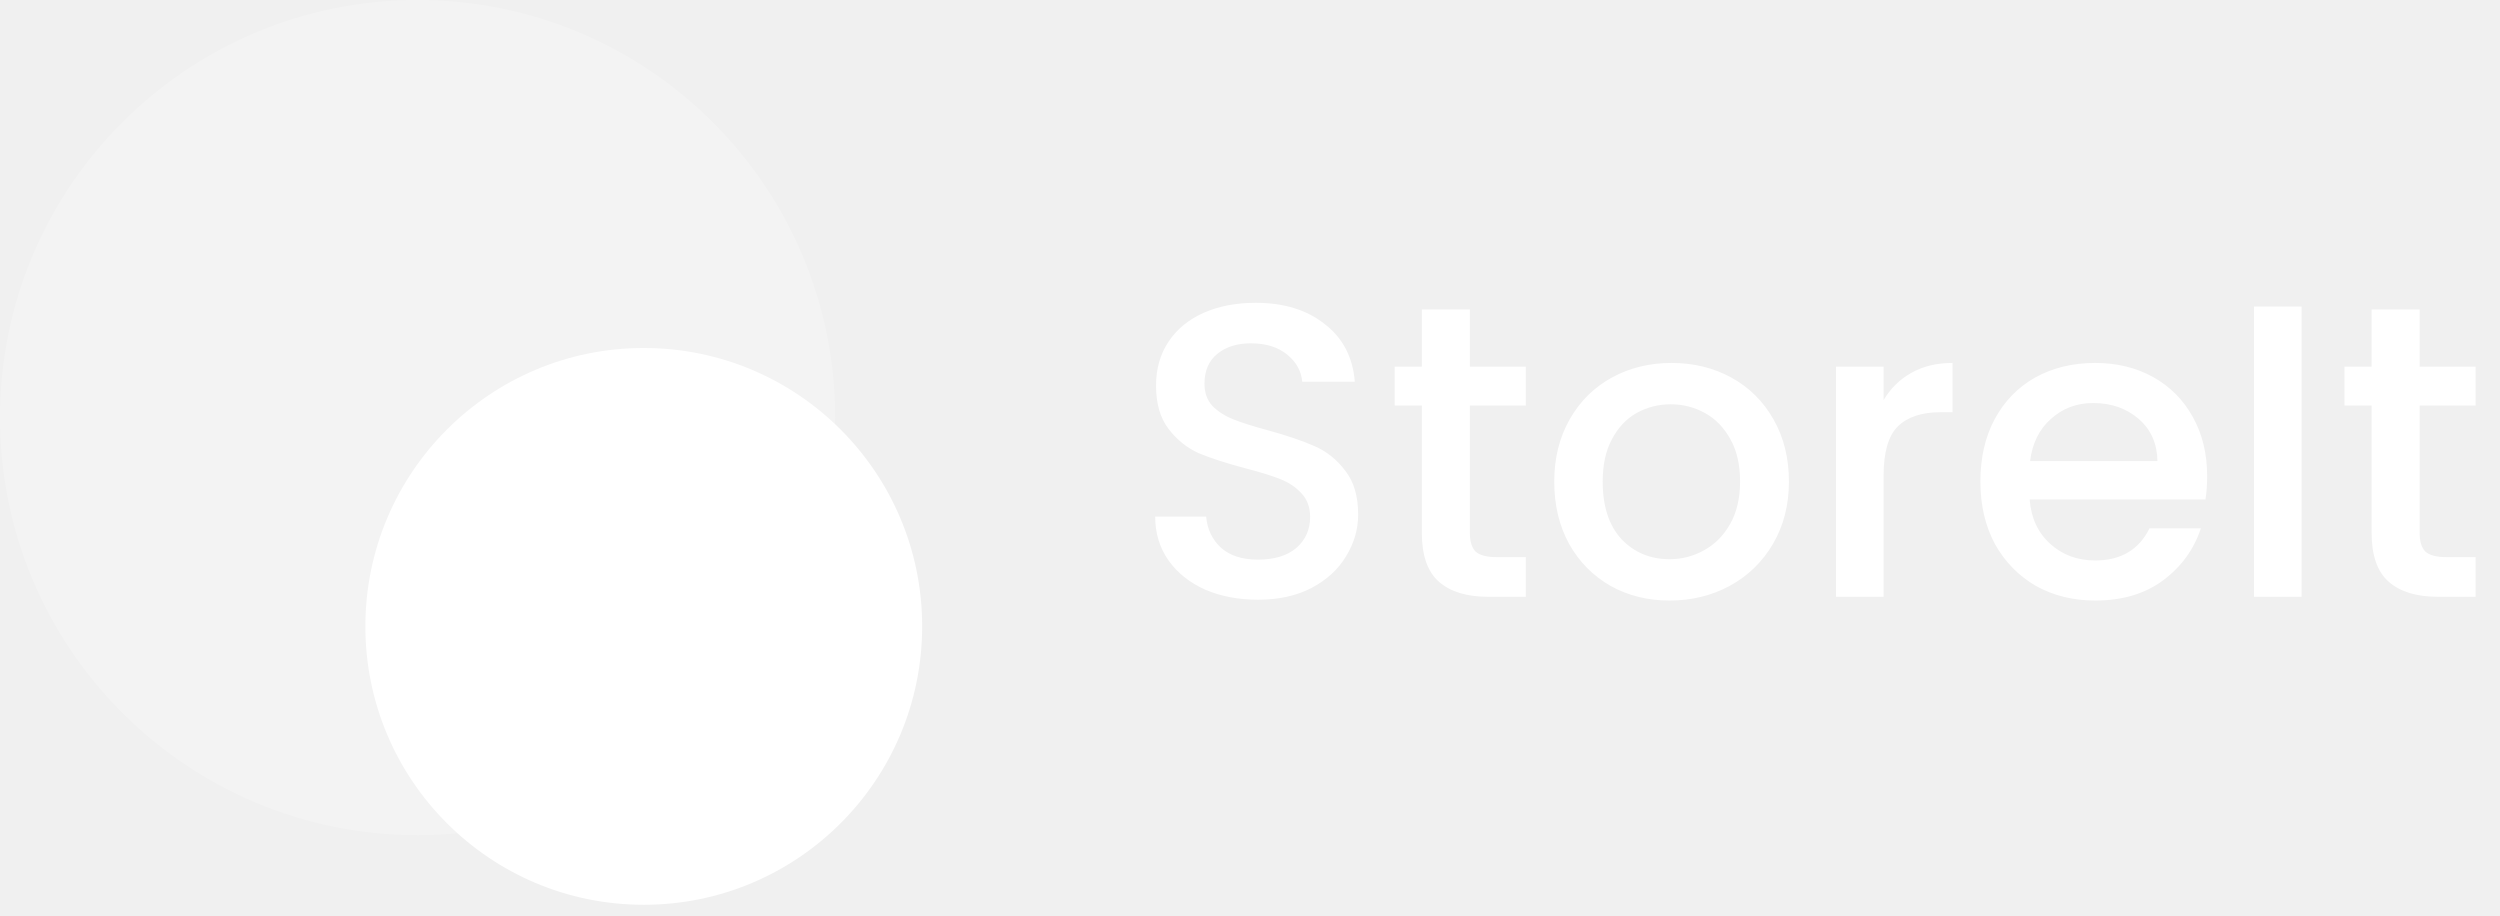
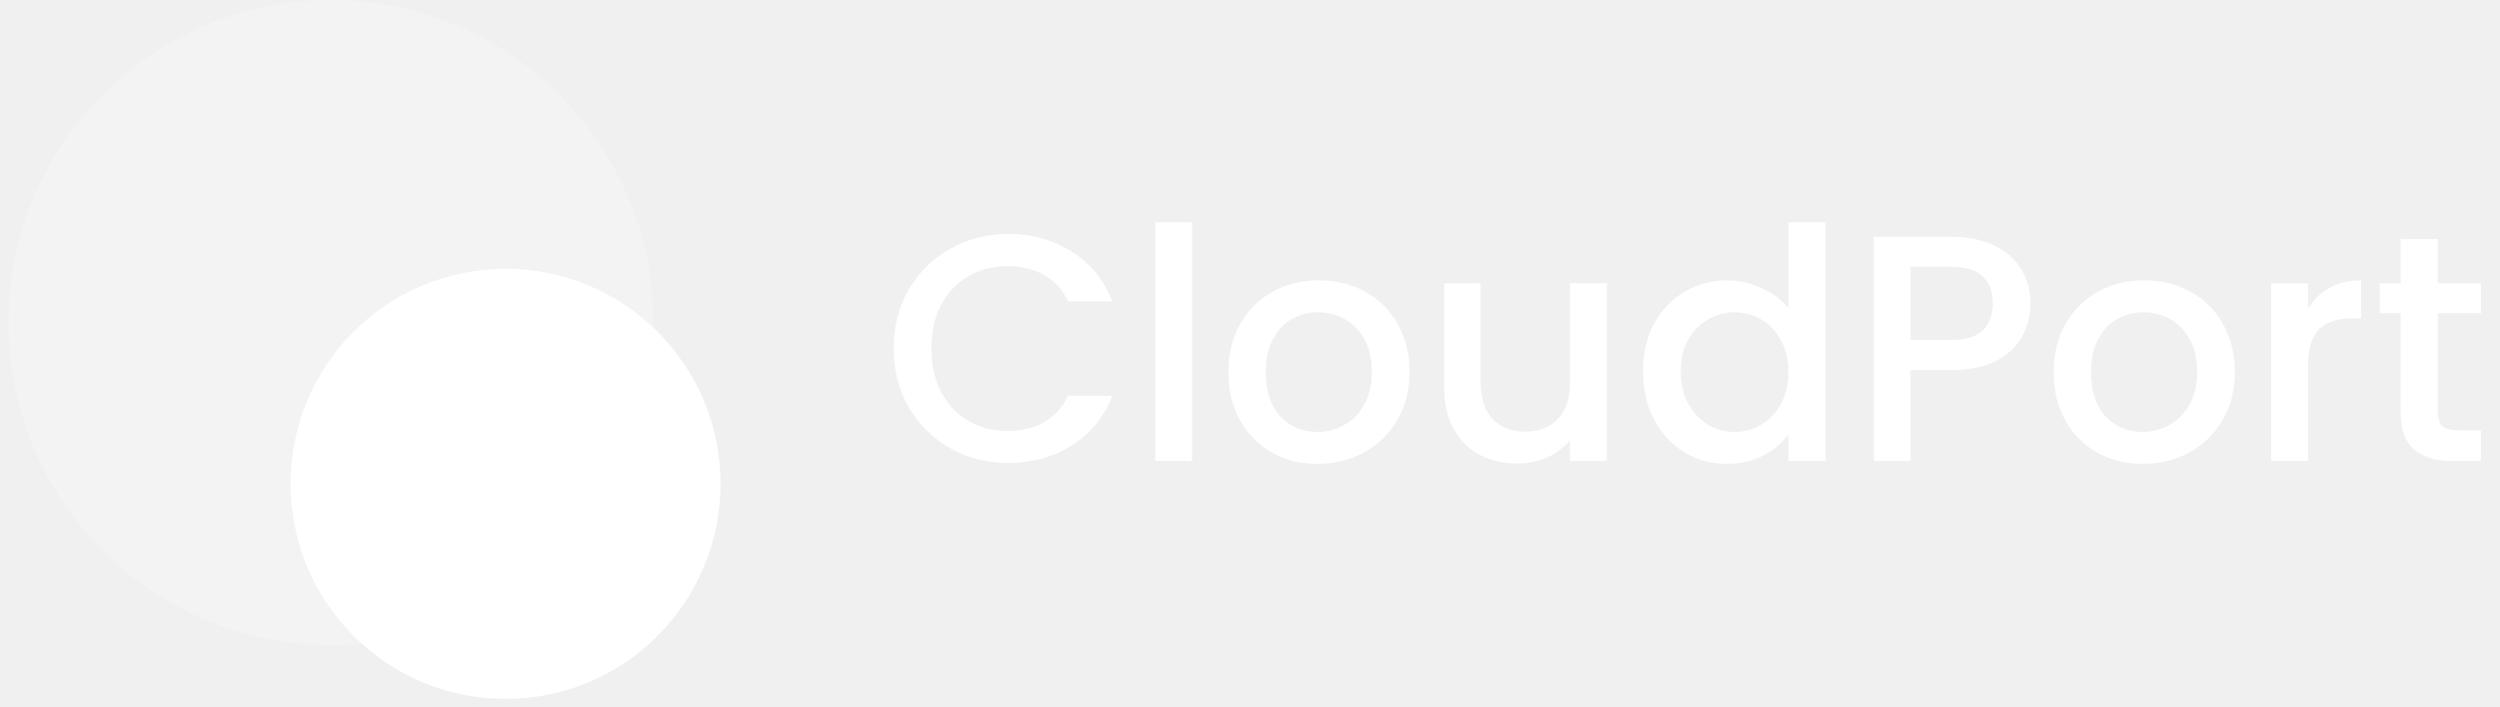
- <svg xmlns="http://www.w3.org/2000/svg" width="224" height="82" viewBox="0 0 224 82" fill="none">
-   <path d="M112.71 53.735C110.964 53.735 109.393 53.435 107.996 52.837C106.599 52.213 105.502 51.34 104.703 50.218C103.905 49.095 103.506 47.785 103.506 46.289H108.071C108.171 47.411 108.607 48.334 109.38 49.058C110.179 49.781 111.289 50.143 112.71 50.143C114.182 50.143 115.33 49.793 116.153 49.095C116.976 48.372 117.387 47.449 117.387 46.326C117.387 45.453 117.126 44.742 116.602 44.194C116.103 43.645 115.467 43.221 114.694 42.921C113.945 42.622 112.898 42.298 111.551 41.949C109.854 41.499 108.47 41.05 107.397 40.602C106.35 40.128 105.452 39.404 104.703 38.431C103.955 37.459 103.581 36.161 103.581 34.54C103.581 33.043 103.955 31.734 104.703 30.611C105.452 29.489 106.499 28.628 107.846 28.03C109.193 27.431 110.752 27.132 112.523 27.132C115.043 27.132 117.101 27.768 118.697 29.04C120.318 30.287 121.216 32.008 121.391 34.203H116.677C116.602 33.255 116.153 32.445 115.33 31.771C114.506 31.098 113.421 30.761 112.074 30.761C110.852 30.761 109.854 31.073 109.081 31.697C108.308 32.32 107.921 33.218 107.921 34.39C107.921 35.189 108.158 35.85 108.632 36.373C109.131 36.872 109.755 37.272 110.503 37.571C111.251 37.87 112.274 38.194 113.571 38.544C115.292 39.017 116.689 39.492 117.762 39.965C118.859 40.439 119.782 41.175 120.53 42.173C121.304 43.146 121.69 44.455 121.69 46.102C121.69 47.424 121.329 48.671 120.605 49.843C119.907 51.016 118.872 51.964 117.5 52.687C116.153 53.385 114.556 53.735 112.71 53.735ZM131.7 36.336V47.748C131.7 48.521 131.874 49.083 132.224 49.432C132.598 49.756 133.221 49.918 134.094 49.918H136.713V53.473H133.346C131.425 53.473 129.954 53.024 128.931 52.126C127.908 51.228 127.397 49.769 127.397 47.748V36.336H124.965V32.856H127.397V27.73H131.7V32.856H136.713V36.336H131.7ZM149.587 53.809C147.642 53.809 145.883 53.373 144.312 52.5C142.74 51.602 141.505 50.355 140.607 48.758C139.709 47.137 139.26 45.266 139.26 43.146C139.26 41.05 139.722 39.192 140.645 37.571C141.568 35.949 142.827 34.702 144.424 33.829C146.02 32.956 147.804 32.52 149.774 32.52C151.745 32.52 153.528 32.956 155.125 33.829C156.721 34.702 157.981 35.949 158.904 37.571C159.827 39.192 160.288 41.05 160.288 43.146C160.288 45.241 159.814 47.099 158.866 48.721C157.919 50.342 156.622 51.602 154.975 52.5C153.354 53.373 151.558 53.809 149.587 53.809ZM149.587 50.105C150.685 50.105 151.708 49.843 152.655 49.319C153.628 48.796 154.414 48.01 155.013 46.962C155.611 45.915 155.911 44.642 155.911 43.146C155.911 41.649 155.624 40.389 155.05 39.367C154.476 38.319 153.716 37.533 152.768 37.01C151.82 36.486 150.797 36.224 149.7 36.224C148.602 36.224 147.579 36.486 146.631 37.01C145.708 37.533 144.973 38.319 144.424 39.367C143.875 40.389 143.601 41.649 143.601 43.146C143.601 45.366 144.162 47.087 145.284 48.309C146.432 49.507 147.866 50.105 149.587 50.105ZM168.77 35.85C169.394 34.802 170.217 33.991 171.24 33.418C172.287 32.819 173.522 32.52 174.944 32.52V36.935H173.859C172.188 36.935 170.916 37.359 170.043 38.207C169.194 39.055 168.77 40.527 168.77 42.622V53.473H164.505V32.856H168.77V35.85ZM197.76 42.659C197.76 43.433 197.71 44.131 197.61 44.755H181.858C181.983 46.401 182.594 47.723 183.692 48.721C184.789 49.719 186.136 50.218 187.732 50.218C190.027 50.218 191.649 49.257 192.597 47.336H197.199C196.575 49.232 195.44 50.791 193.794 52.013C192.173 53.211 190.152 53.809 187.732 53.809C185.762 53.809 183.991 53.373 182.419 52.5C180.873 51.602 179.651 50.355 178.753 48.758C177.88 47.137 177.443 45.266 177.443 43.146C177.443 41.026 177.867 39.167 178.715 37.571C179.588 35.949 180.798 34.702 182.345 33.829C183.916 32.956 185.712 32.52 187.732 32.52C189.678 32.52 191.412 32.944 192.933 33.792C194.455 34.64 195.64 35.837 196.488 37.384C197.336 38.905 197.76 40.664 197.76 42.659ZM193.307 41.312C193.283 39.741 192.721 38.481 191.624 37.533C190.526 36.586 189.167 36.112 187.545 36.112C186.074 36.112 184.814 36.586 183.766 37.533C182.719 38.456 182.095 39.716 181.896 41.312H193.307ZM206.223 27.468V53.473H201.958V27.468H206.223ZM216.8 36.336V47.748C216.8 48.521 216.974 49.083 217.323 49.432C217.698 49.756 218.321 49.918 219.194 49.918H221.813V53.473H218.446C216.525 53.473 215.053 53.024 214.031 52.126C213.008 51.228 212.497 49.769 212.497 47.748V36.336H210.065V32.856H212.497V27.73H216.8V32.856H221.813V36.336H216.8Z" fill="white" />
-   <rect opacity="0.2" width="74.832" height="74.832" rx="37.416" fill="white" />
-   <rect x="32.738" y="31.18" width="49.888" height="49.888" rx="24.944" fill="white" />
+ <svg xmlns="http://www.w3.org/2000/svg" width="290" height="82" viewBox="0 0 290 82" fill="none">
+   <path d="M103.706 40.415C103.706 37.87 104.292 35.588 105.465 33.568C106.662 31.547 108.271 29.976 110.291 28.853C112.337 27.706 114.569 27.132 116.989 27.132C119.758 27.132 122.215 27.818 124.36 29.19C126.53 30.537 128.102 32.458 129.074 34.952H123.948C123.275 33.58 122.339 32.557 121.142 31.884C119.945 31.21 118.56 30.873 116.989 30.873C115.268 30.873 113.734 31.26 112.387 32.033C111.04 32.807 109.98 33.917 109.206 35.364C108.458 36.81 108.084 38.494 108.084 40.415C108.084 42.335 108.458 44.019 109.206 45.466C109.98 46.913 111.04 48.035 112.387 48.833C113.734 49.607 115.268 49.993 116.989 49.993C118.56 49.993 119.945 49.657 121.142 48.983C122.339 48.309 123.275 47.287 123.948 45.915H129.074C128.102 48.409 126.53 50.33 124.36 51.677C122.215 53.024 119.758 53.697 116.989 53.697C114.544 53.697 112.312 53.136 110.291 52.014C108.271 50.866 106.662 49.282 105.465 47.262C104.292 45.241 103.706 42.959 103.706 40.415ZM138.332 25.785V53.473H134.067V25.785H138.332ZM152.875 53.81C150.929 53.81 149.171 53.373 147.599 52.5C146.028 51.602 144.793 50.355 143.895 48.758C142.997 47.137 142.548 45.266 142.548 43.146C142.548 41.051 143.01 39.192 143.933 37.571C144.856 35.95 146.115 34.703 147.712 33.829C149.308 32.956 151.092 32.52 153.062 32.52C155.033 32.52 156.816 32.956 158.413 33.829C160.009 34.703 161.269 35.95 162.192 37.571C163.115 39.192 163.576 41.051 163.576 43.146C163.576 45.241 163.102 47.1 162.154 48.721C161.206 50.342 159.909 51.602 158.263 52.5C156.642 53.373 154.846 53.81 152.875 53.81ZM152.875 50.105C153.973 50.105 154.995 49.843 155.943 49.32C156.916 48.796 157.702 48.01 158.3 46.962C158.899 45.915 159.198 44.643 159.198 43.146C159.198 41.649 158.912 40.39 158.338 39.367C157.764 38.319 157.003 37.534 156.055 37.01C155.108 36.486 154.085 36.224 152.987 36.224C151.89 36.224 150.867 36.486 149.919 37.01C148.996 37.534 148.26 38.319 147.712 39.367C147.163 40.39 146.889 41.649 146.889 43.146C146.889 45.366 147.45 47.087 148.572 48.309C149.72 49.507 151.154 50.105 152.875 50.105ZM186.463 32.857V53.473H182.198V51.041C181.524 51.889 180.639 52.562 179.541 53.061C178.469 53.535 177.321 53.772 176.099 53.772C174.478 53.772 173.019 53.435 171.721 52.762C170.449 52.089 169.439 51.091 168.691 49.769C167.967 48.447 167.606 46.85 167.606 44.979V32.857H171.834V44.343C171.834 46.189 172.295 47.611 173.218 48.609C174.141 49.582 175.401 50.068 176.997 50.068C178.594 50.068 179.853 49.582 180.776 48.609C181.724 47.611 182.198 46.189 182.198 44.343V32.857H186.463ZM190.669 43.071C190.669 41.001 191.094 39.167 191.942 37.571C192.815 35.975 193.987 34.74 195.459 33.867C196.955 32.969 198.614 32.52 200.435 32.52C201.782 32.52 203.104 32.819 204.401 33.418C205.723 33.992 206.771 34.765 207.544 35.738V25.785H211.847V53.473H207.544V50.367C206.846 51.365 205.873 52.188 204.626 52.837C203.403 53.485 201.994 53.81 200.398 53.81C198.602 53.81 196.955 53.361 195.459 52.463C193.987 51.54 192.815 50.268 191.942 48.646C191.094 47 190.669 45.142 190.669 43.071ZM207.544 43.146C207.544 41.724 207.245 40.489 206.646 39.442C206.072 38.394 205.312 37.596 204.364 37.047C203.416 36.498 202.393 36.224 201.296 36.224C200.198 36.224 199.175 36.498 198.228 37.047C197.28 37.571 196.506 38.357 195.908 39.404C195.334 40.427 195.047 41.649 195.047 43.071C195.047 44.493 195.334 45.74 195.908 46.813C196.506 47.885 197.28 48.709 198.228 49.282C199.2 49.831 200.223 50.105 201.296 50.105C202.393 50.105 203.416 49.831 204.364 49.282C205.312 48.733 206.072 47.935 206.646 46.888C207.245 45.815 207.544 44.568 207.544 43.146ZM235.634 35.214C235.634 36.536 235.322 37.783 234.698 38.955C234.075 40.128 233.077 41.088 231.705 41.837C230.333 42.56 228.575 42.922 226.429 42.922H221.715V53.473H217.45V27.469H226.429C228.425 27.469 230.109 27.818 231.481 28.516C232.877 29.19 233.913 30.113 234.586 31.285C235.285 32.458 235.634 33.767 235.634 35.214ZM226.429 39.442C228.051 39.442 229.261 39.08 230.059 38.357C230.857 37.608 231.256 36.561 231.256 35.214C231.256 32.37 229.647 30.948 226.429 30.948H221.715V39.442H226.429ZM248.644 53.81C246.699 53.81 244.94 53.373 243.369 52.5C241.797 51.602 240.562 50.355 239.664 48.758C238.766 47.137 238.317 45.266 238.317 43.146C238.317 41.051 238.779 39.192 239.702 37.571C240.625 35.95 241.884 34.703 243.481 33.829C245.077 32.956 246.861 32.52 248.831 32.52C250.802 32.52 252.586 32.956 254.182 33.829C255.778 34.703 257.038 35.95 257.961 37.571C258.884 39.192 259.345 41.051 259.345 43.146C259.345 45.241 258.871 47.1 257.924 48.721C256.976 50.342 255.679 51.602 254.032 52.5C252.411 53.373 250.615 53.81 248.644 53.81ZM248.644 50.105C249.742 50.105 250.765 49.843 251.712 49.32C252.685 48.796 253.471 48.01 254.07 46.962C254.668 45.915 254.968 44.643 254.968 43.146C254.968 41.649 254.681 40.39 254.107 39.367C253.533 38.319 252.773 37.534 251.825 37.01C250.877 36.486 249.854 36.224 248.757 36.224C247.659 36.224 246.636 36.486 245.688 37.01C244.766 37.534 244.03 38.319 243.481 39.367C242.932 40.39 242.658 41.649 242.658 43.146C242.658 45.366 243.219 47.087 244.341 48.309C245.489 49.507 246.923 50.105 248.644 50.105ZM267.827 35.85C268.451 34.802 269.274 33.992 270.297 33.418C271.345 32.819 272.579 32.52 274.001 32.52V36.935H272.916C271.245 36.935 269.973 37.359 269.1 38.207C268.251 39.055 267.827 40.527 267.827 42.622V53.473H263.562V32.857H267.827V35.85ZM282.898 36.336V47.748C282.898 48.522 283.073 49.083 283.422 49.432C283.796 49.756 284.42 49.918 285.293 49.918H287.912V53.473H284.545C282.624 53.473 281.152 53.024 280.129 52.126C279.107 51.228 278.595 49.769 278.595 47.748V36.336H276.163V32.857H278.595V27.731H282.898V32.857H287.912V36.336H282.898Z" fill="white" />
+   <rect opacity="0.2" x="0.986" width="74.832" height="74.832" rx="37.416" fill="white" />
+   <rect x="33.726" y="31.18" width="49.888" height="49.888" rx="24.944" fill="white" />
</svg>
